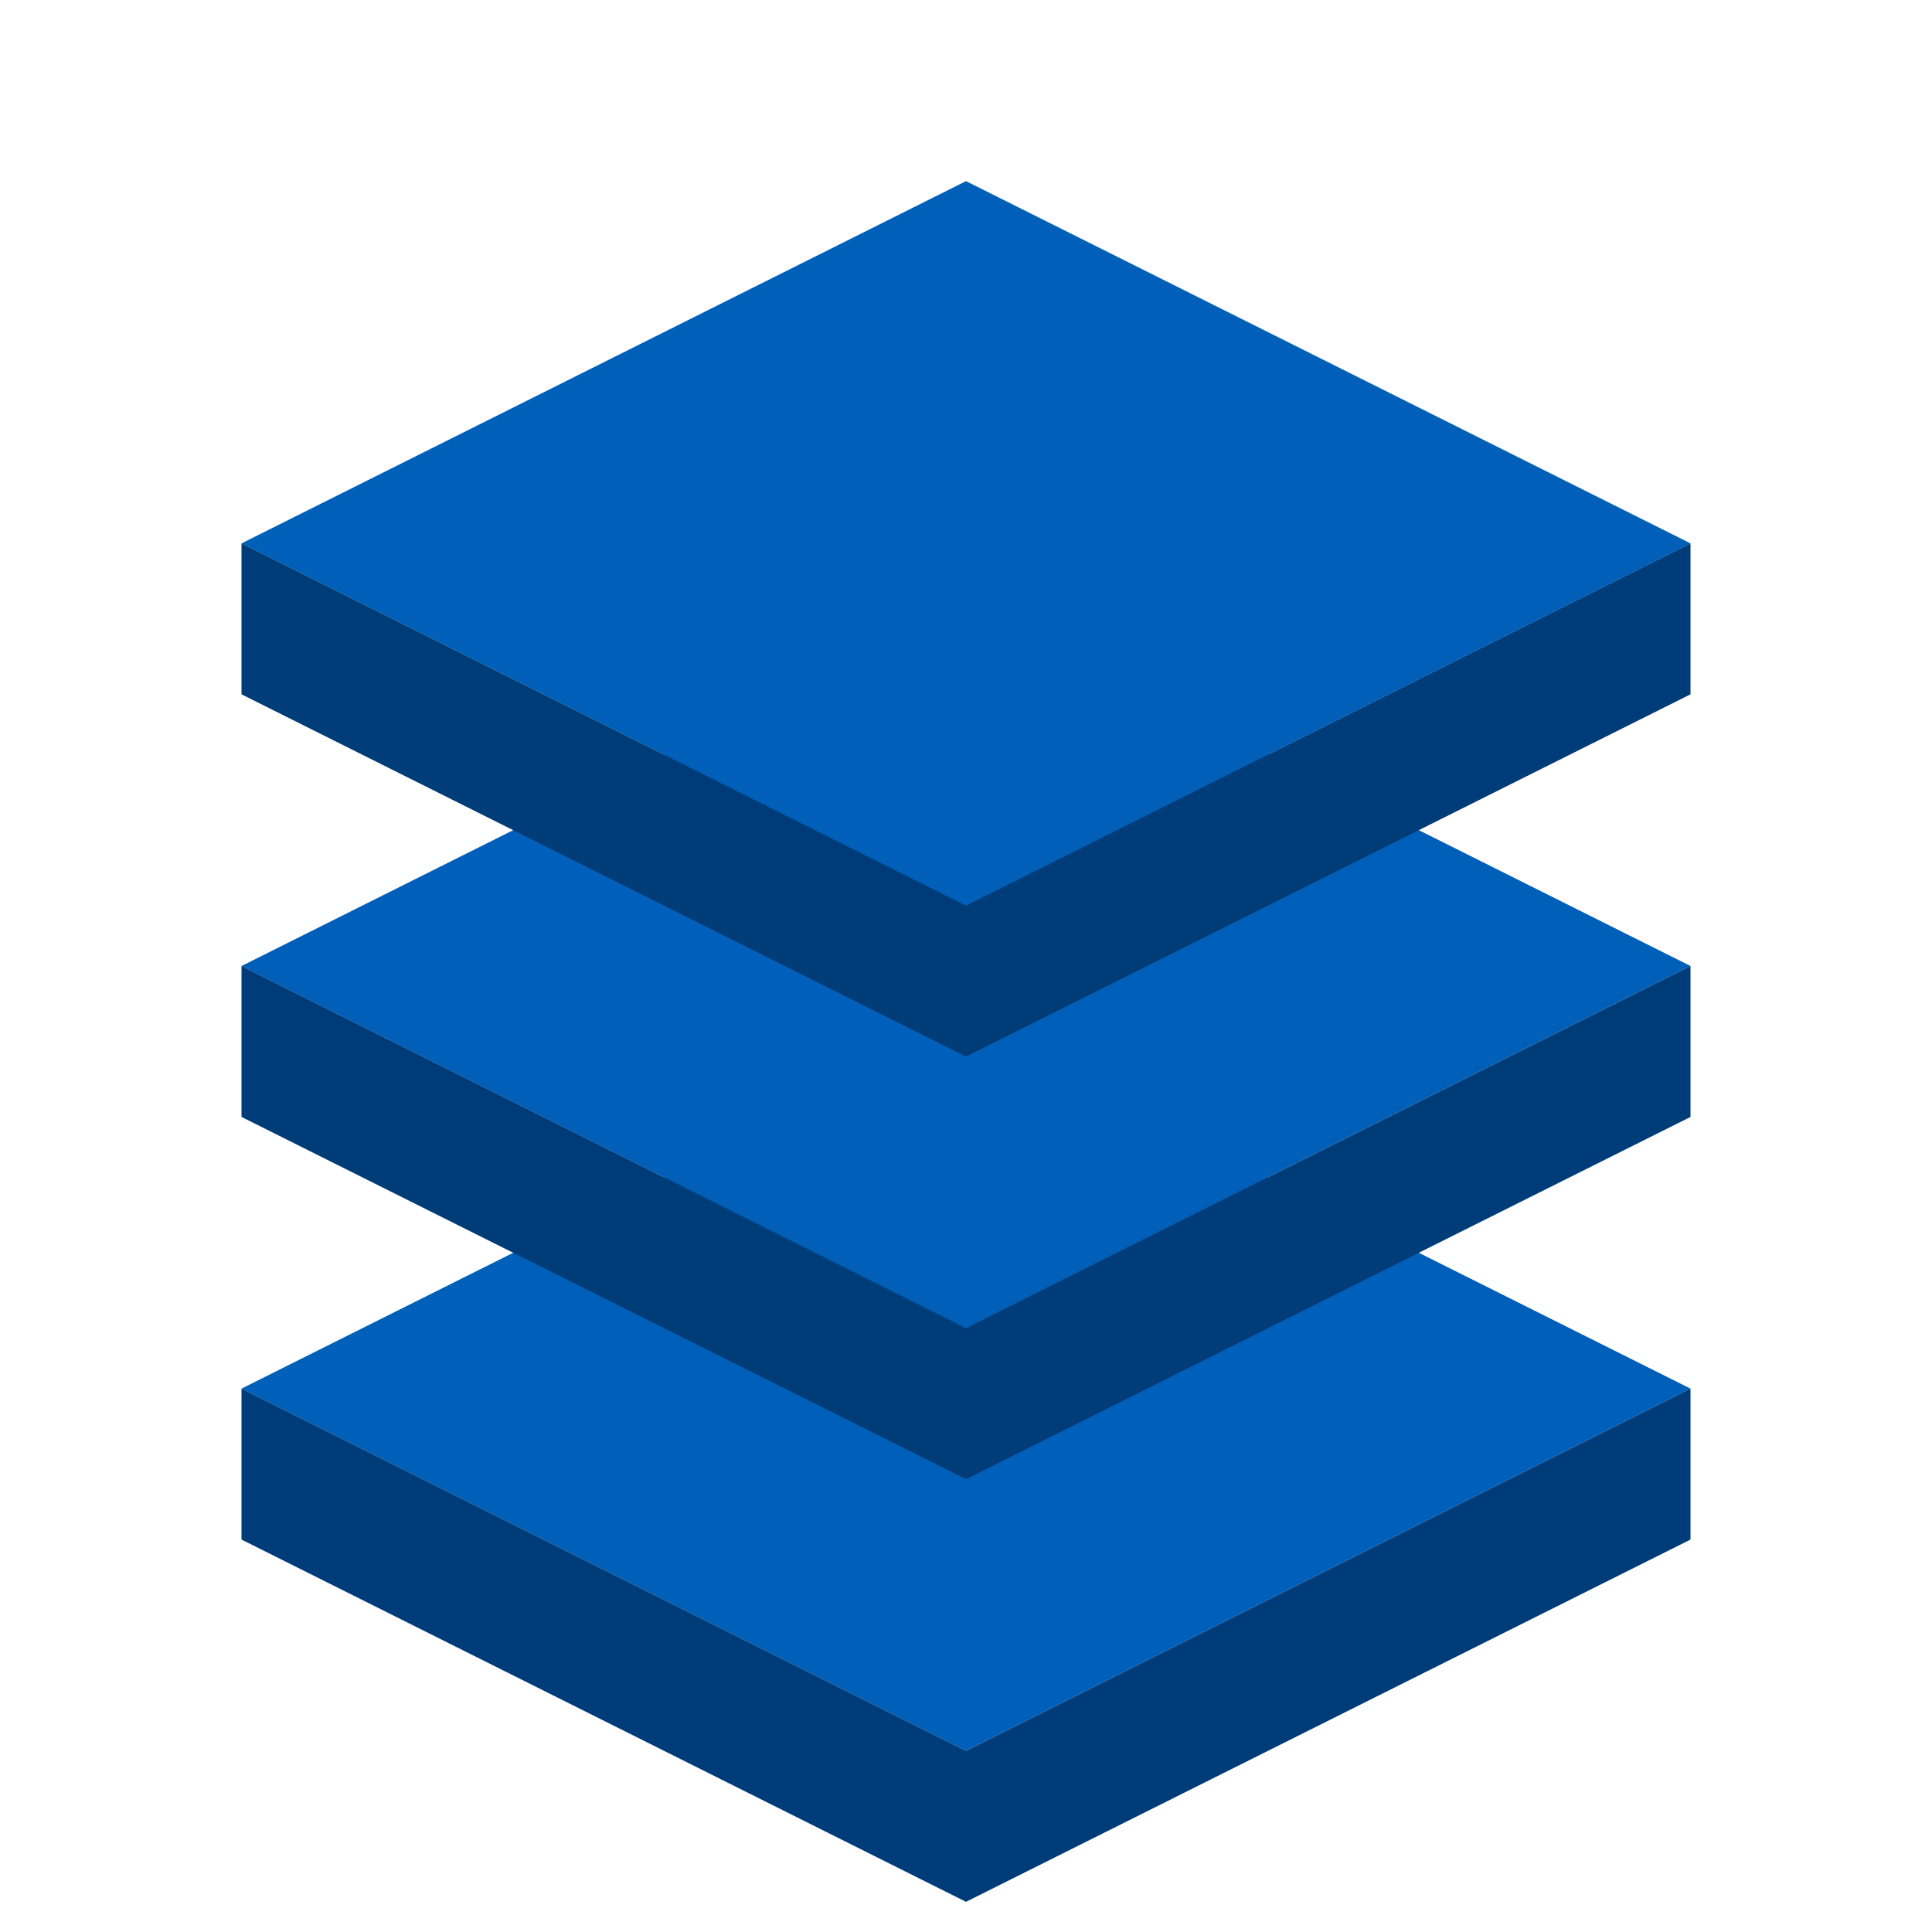
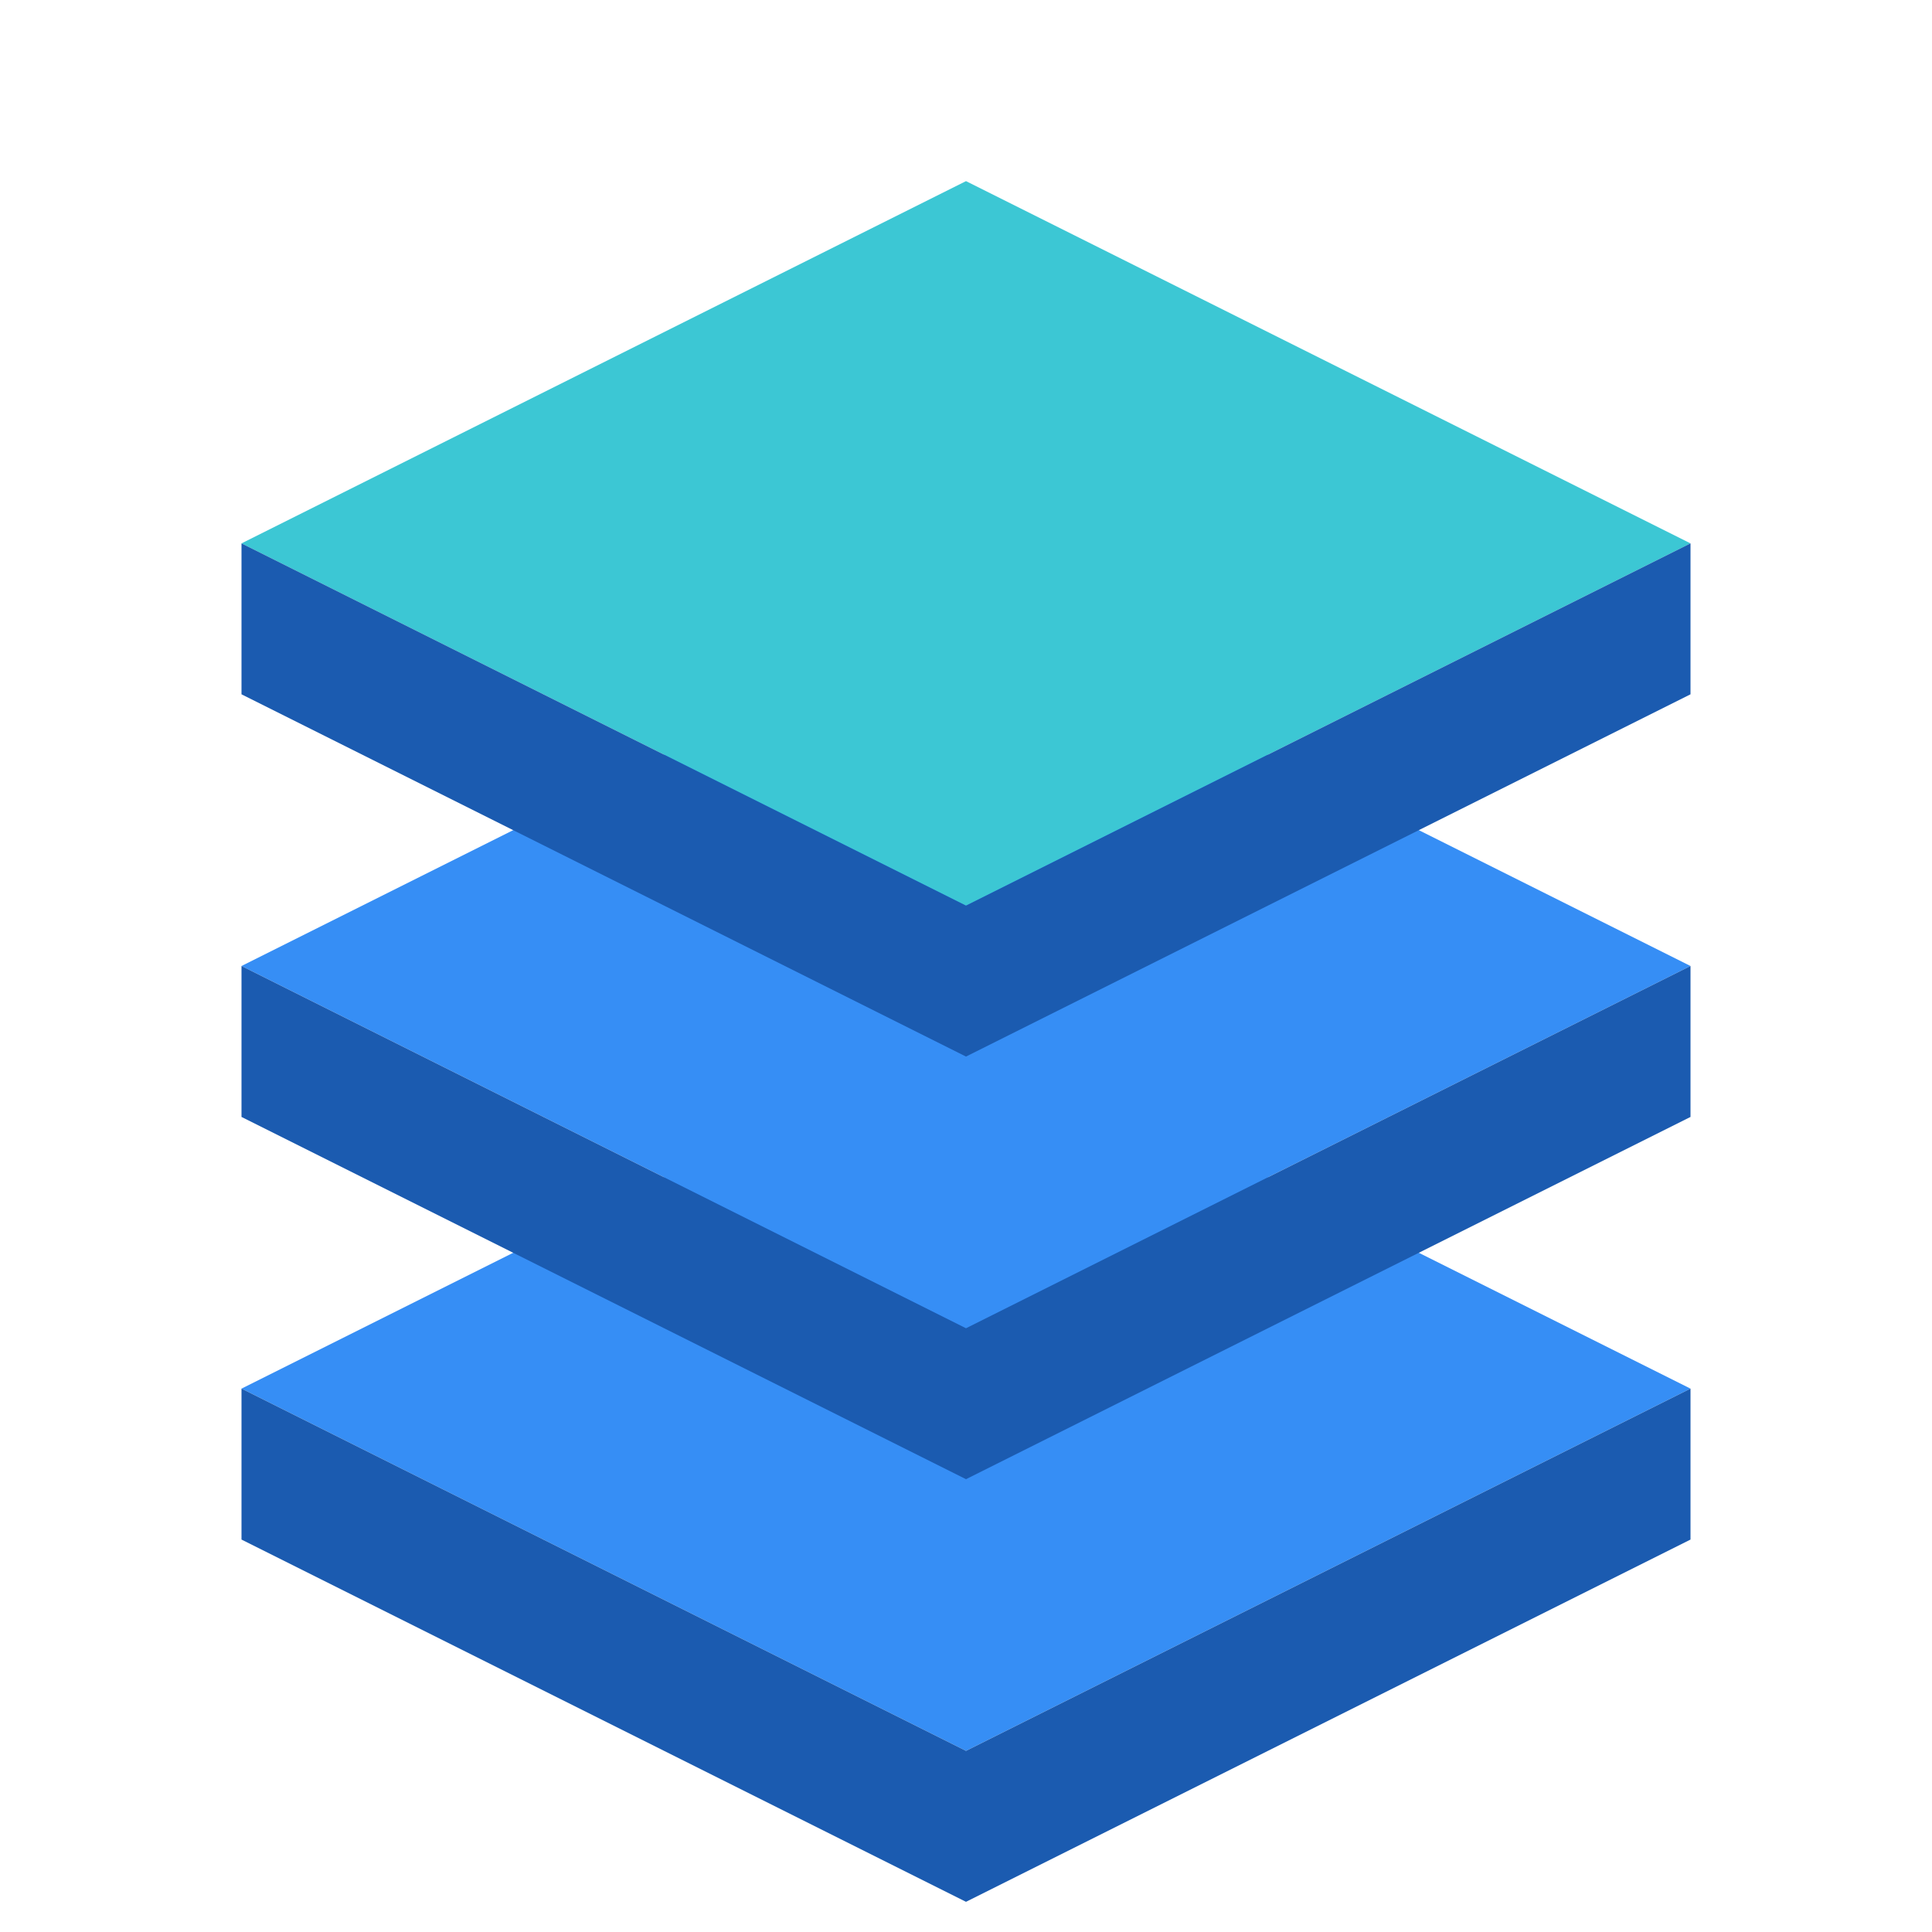
<svg xmlns="http://www.w3.org/2000/svg" viewBox="0 0 64 64">
-   <polygon points="32,34 56,46 32,58 8,46" fill="#005FB8" />
-   <polygon points="8,46 32,58 32,63 8,51" fill="#003C78" />
-   <polygon points="32,58 56,46 56,51 32,63" fill="#003C78" />
-   <polygon points="32,20 56,32 32,44 8,32" fill="#005FB8" />
-   <polygon points="8,32 32,44 32,49 8,37" fill="#003C78" />
-   <polygon points="32,44 56,32 56,37 32,49" fill="#003C78" />
-   <polygon points="32,6 56,18 32,30 8,18" fill="#005FB8" />
-   <polygon points="8,18 32,30 32,35 8,23" fill="#003C78" />
-   <polygon points="32,30 56,18 56,23 32,35" fill="#003C78" />
+   <polygon points="32,34 56,46 32,58 8,46" fill="#368EF5" />
+   <polygon points="8,46 32,58 32,63 8,51" fill="#1B5BB0" />
+   <polygon points="32,58 56,46 56,51 32,63" fill="#1B5BB0" />
+   <polygon points="32,20 56,32 32,44 8,32" fill="#368EF5" />
+   <polygon points="8,32 32,44 32,49 8,37" fill="#1B5BB0" />
+   <polygon points="32,44 56,32 56,37 32,49" fill="#1B5BB0" />
+   <polygon points="32,6 56,18 32,30 8,18" fill="#3CC7D4" />
+   <polygon points="8,18 32,30 32,35 8,23" fill="#1B5BB0" />
+   <polygon points="32,30 56,18 56,23 32,35" fill="#1B5BB0" />
</svg>
